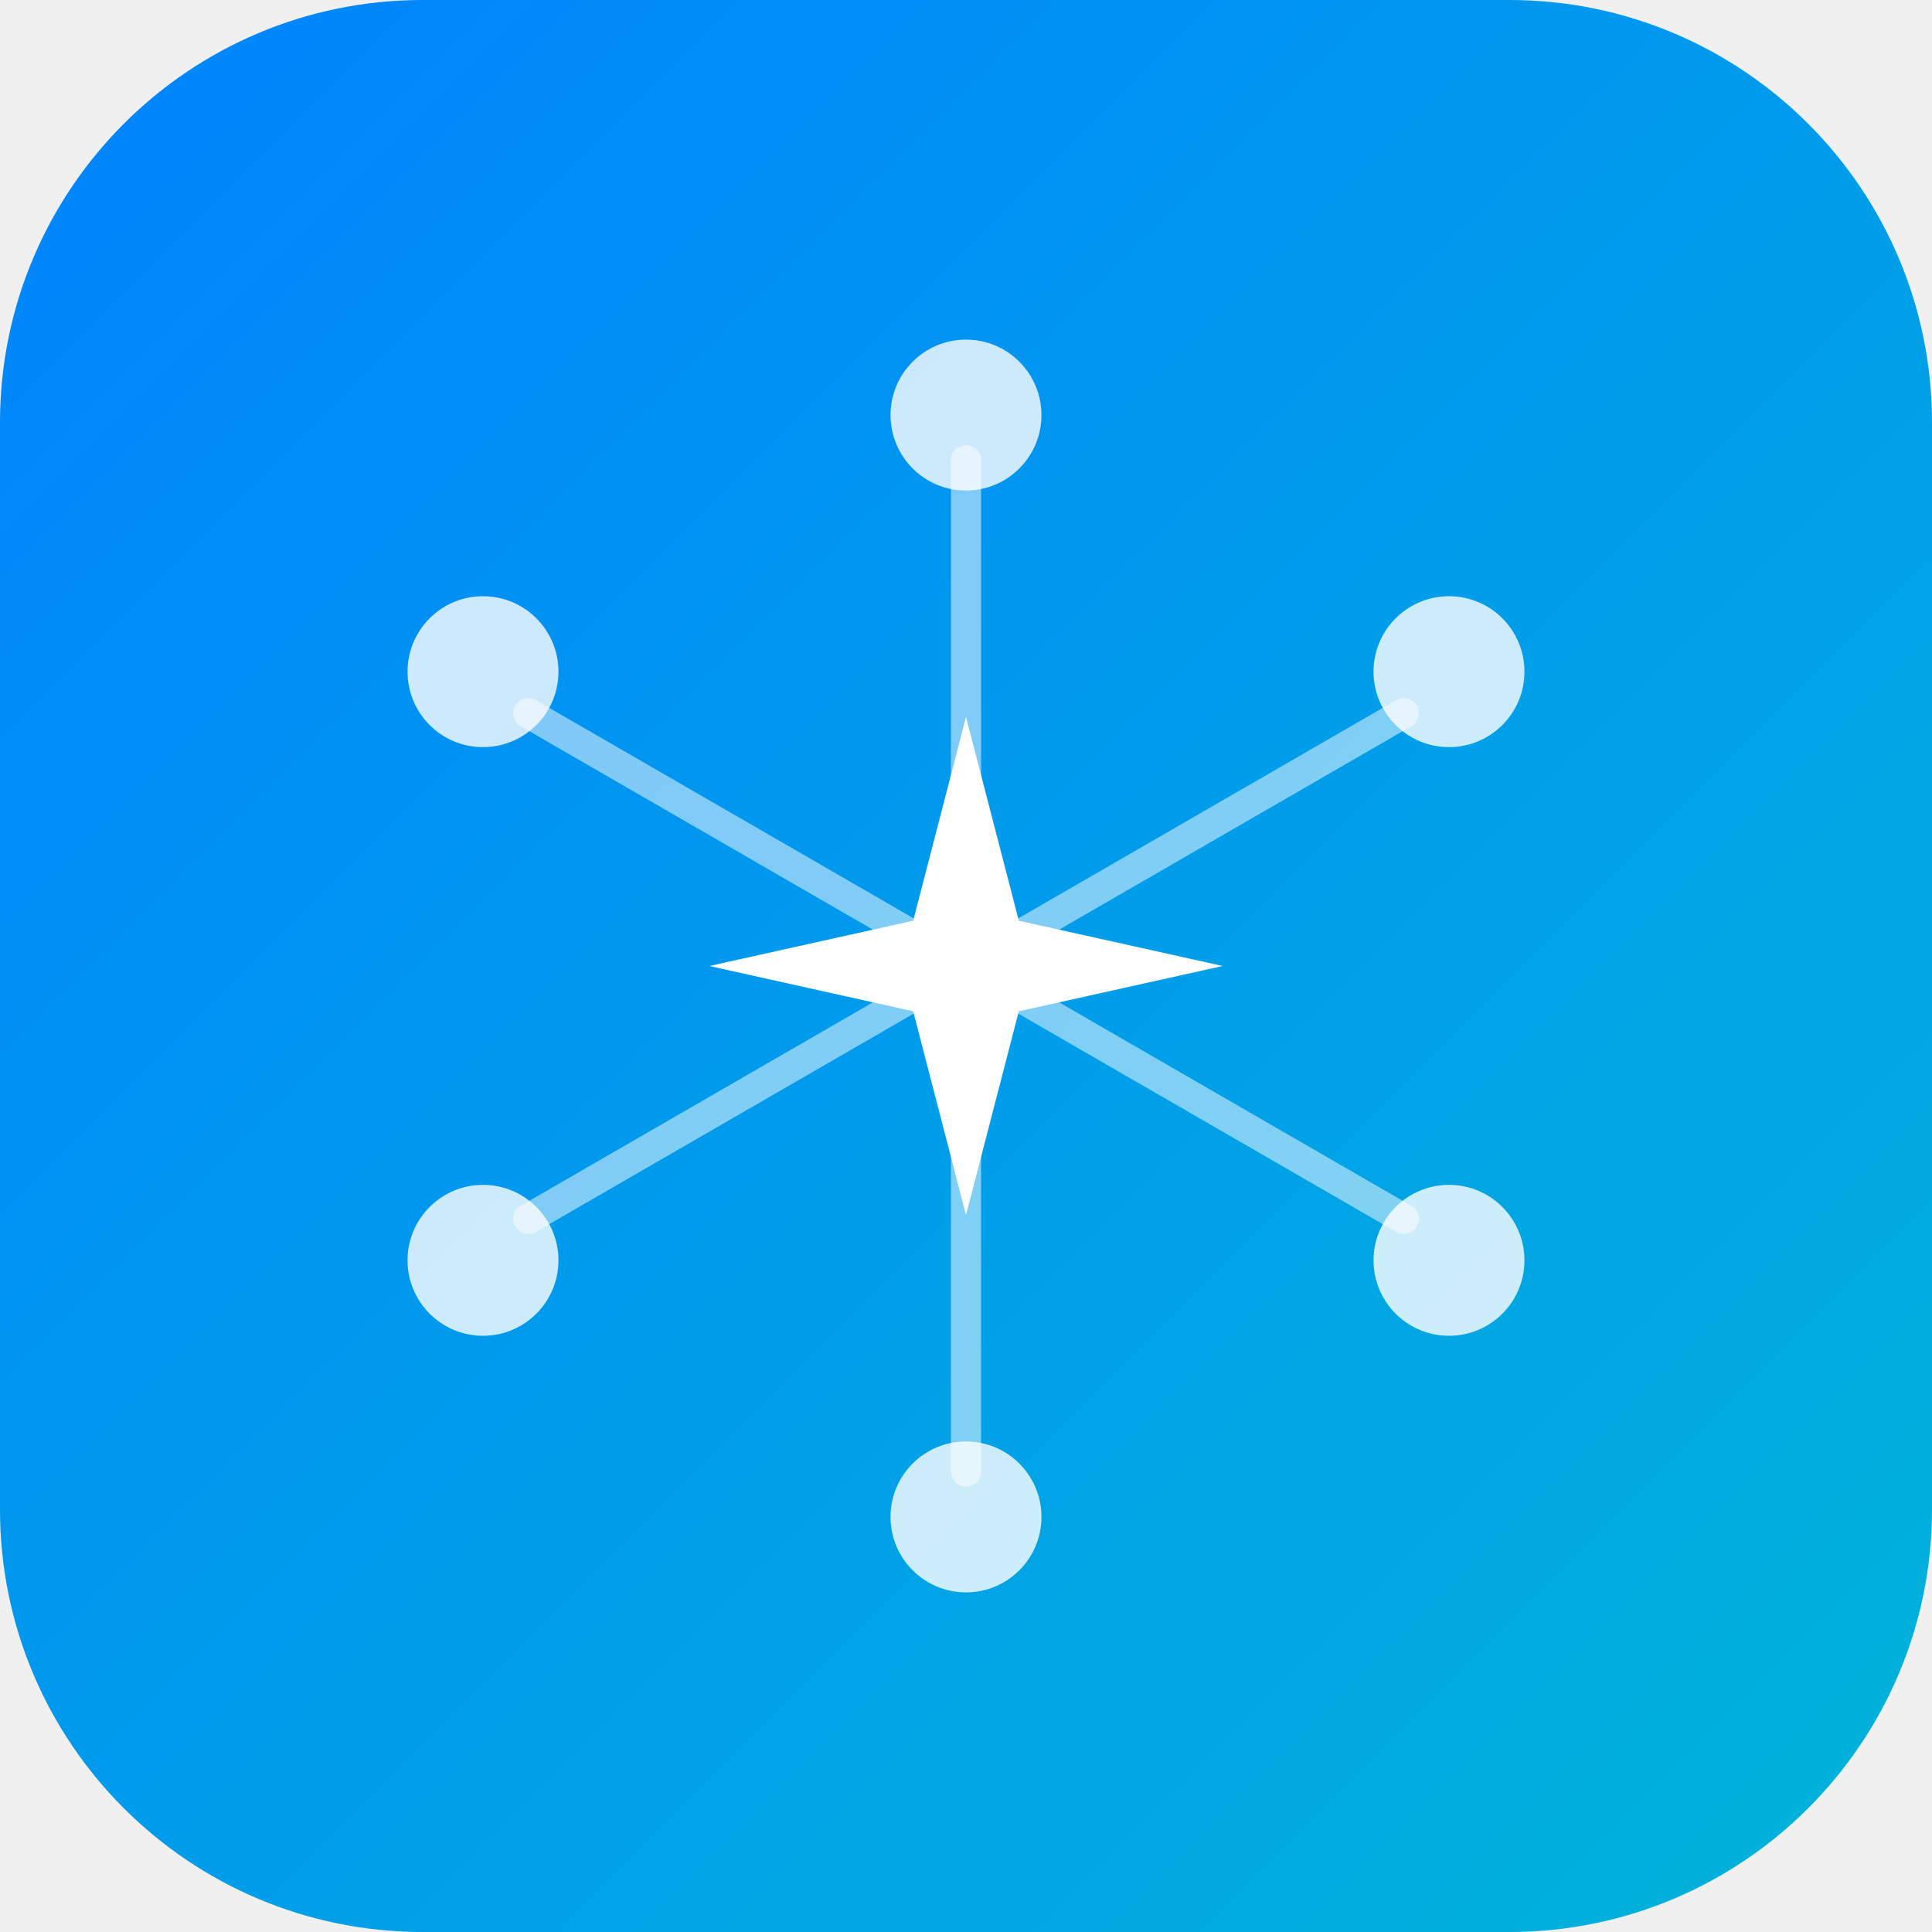
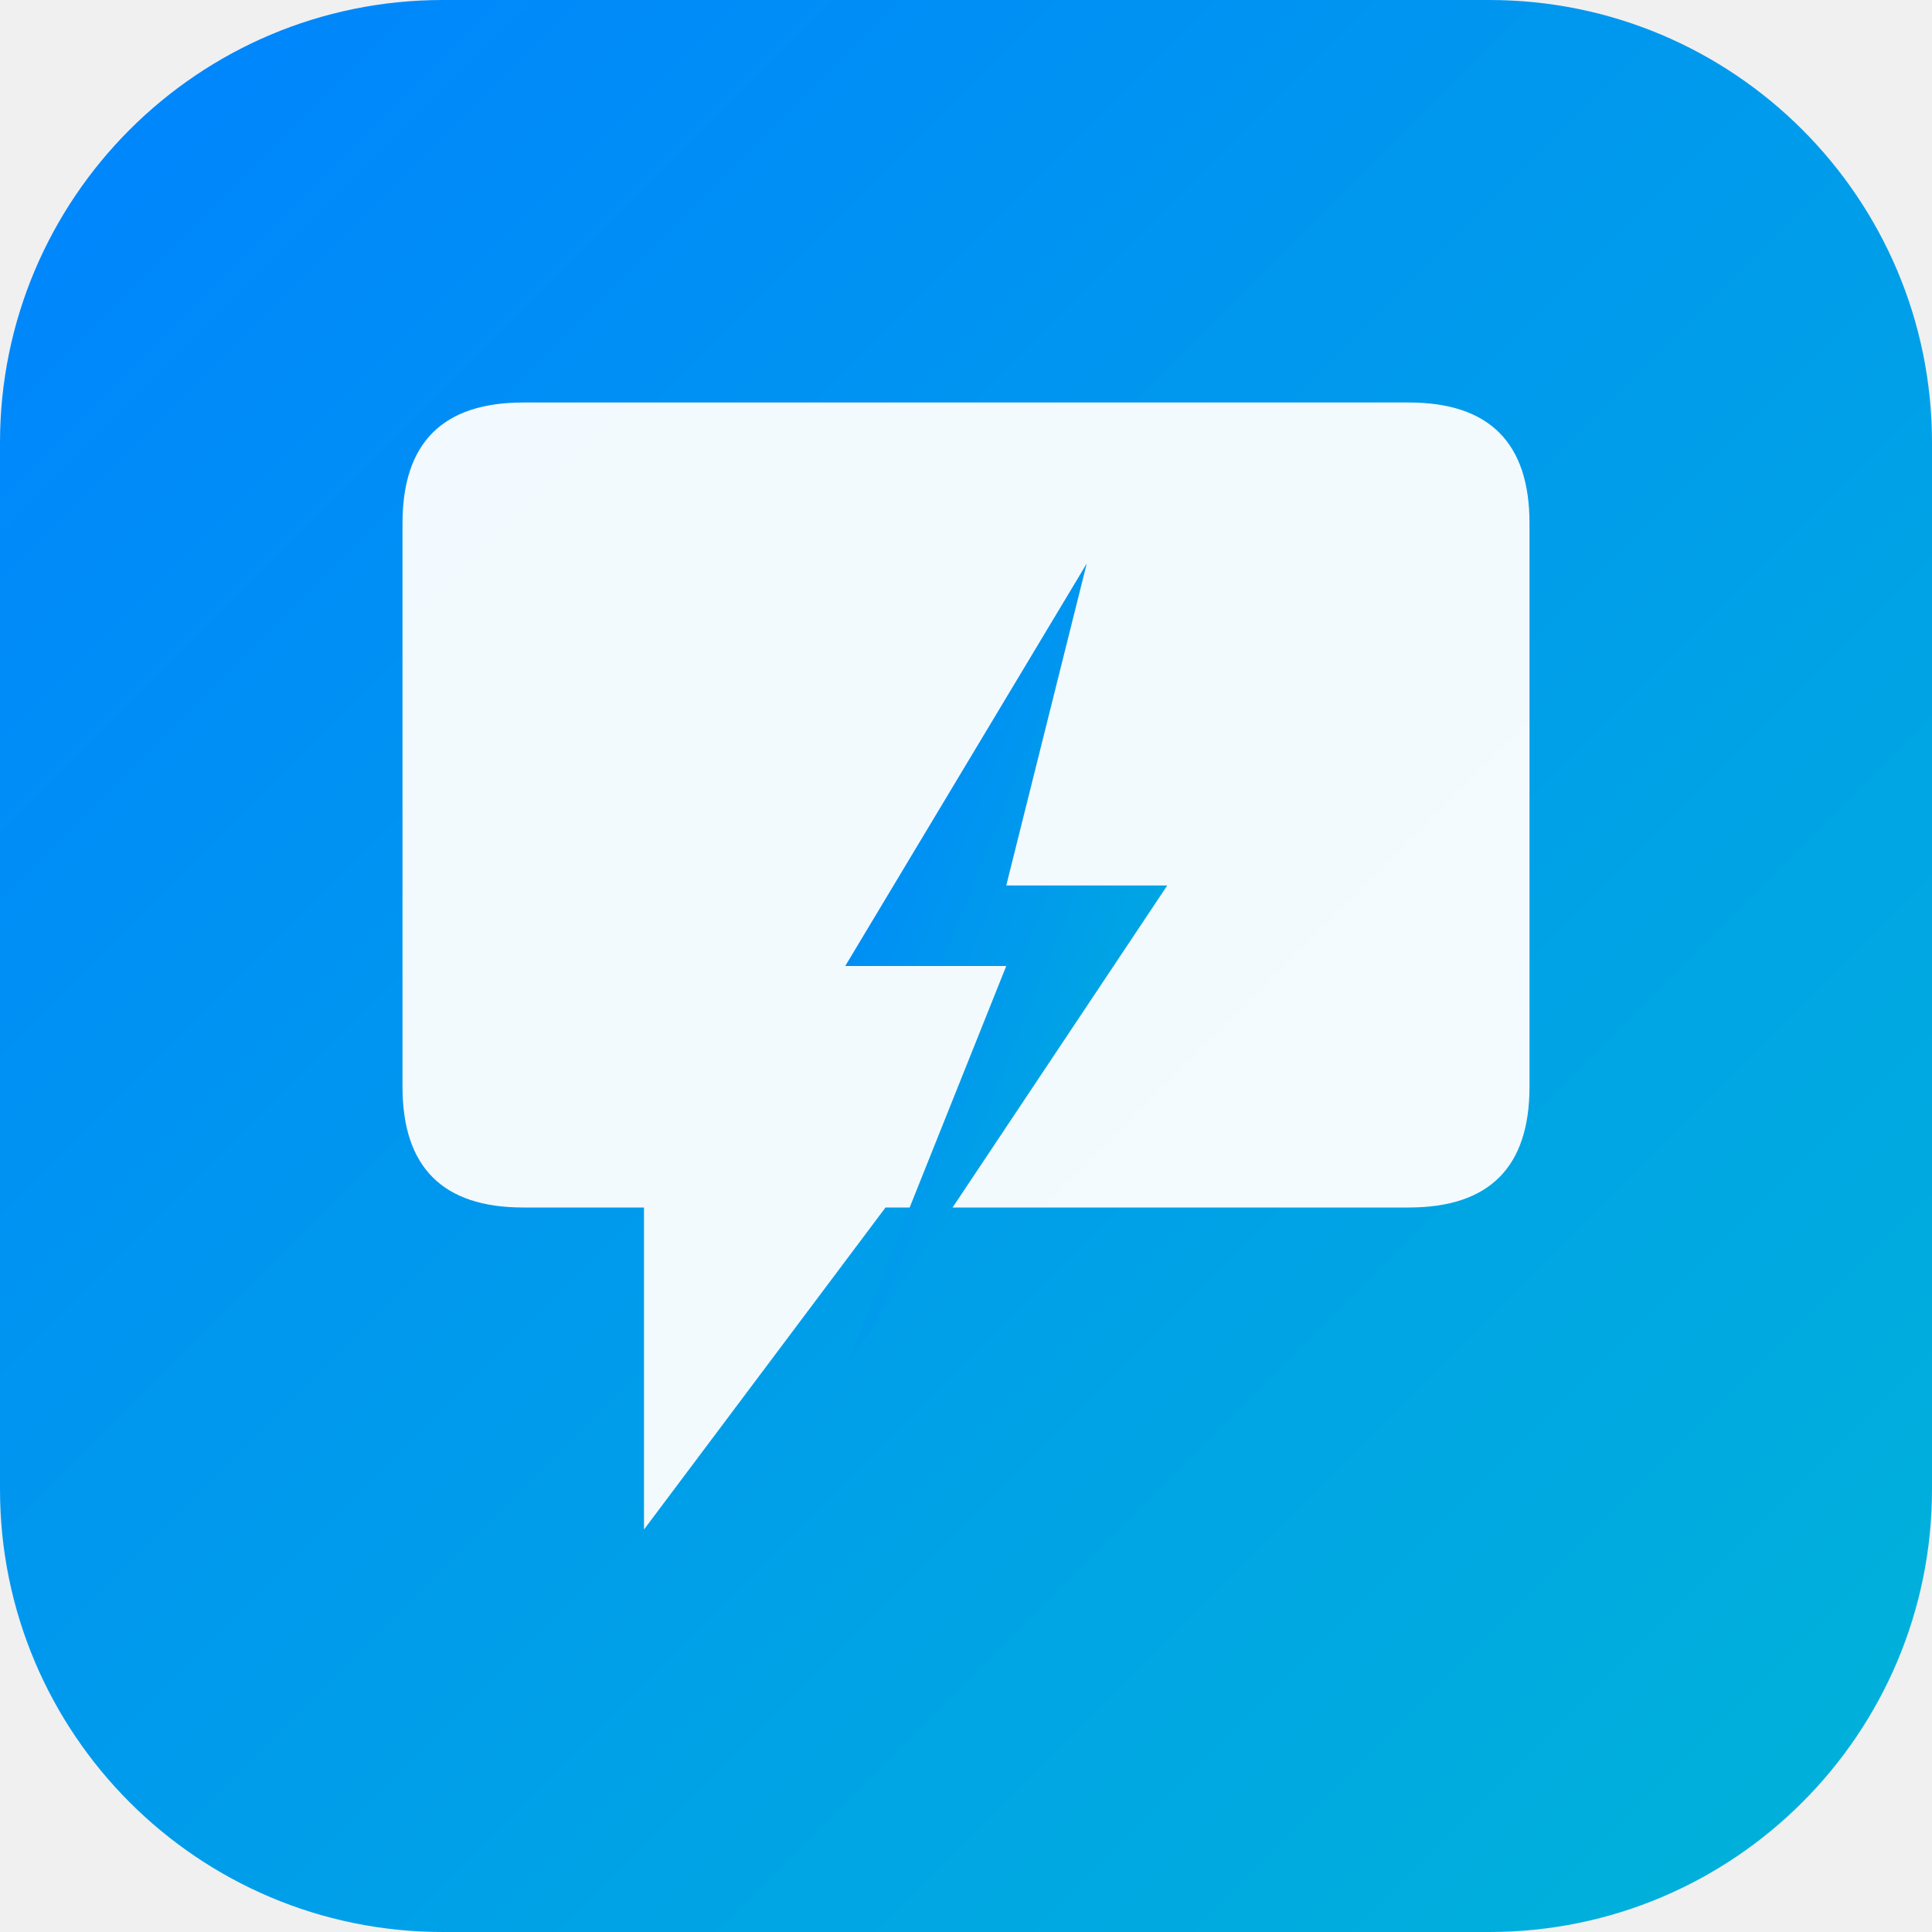
- <svg xmlns="http://www.w3.org/2000/svg" viewBox="0 0 512 512">
+ <svg xmlns="http://www.w3.org/2000/svg" viewBox="0 0 48 48">
  <defs>
-     <linearGradient id="g" x1="0" y1="0" x2="1" y2="1">
+     <linearGradient id="ss-grad" x1="0" y1="0" x2="1" y2="1">
      <stop offset="0%" stop-color="#0083FF" />
      <stop offset="100%" stop-color="#00B4D8" />
    </linearGradient>
  </defs>
-   <rect width="512" height="512" rx="112" fill="url(#g)" />
-   <line x1="256" y1="256" x2="256" y2="122" stroke="white" stroke-width="8" opacity="0.5" stroke-linecap="round" />
-   <line x1="256" y1="256" x2="372" y2="189" stroke="white" stroke-width="8" opacity="0.5" stroke-linecap="round" />
-   <line x1="256" y1="256" x2="372" y2="323" stroke="white" stroke-width="8" opacity="0.5" stroke-linecap="round" />
-   <line x1="256" y1="256" x2="256" y2="390" stroke="white" stroke-width="8" opacity="0.5" stroke-linecap="round" />
-   <line x1="256" y1="256" x2="140" y2="323" stroke="white" stroke-width="8" opacity="0.5" stroke-linecap="round" />
-   <line x1="256" y1="256" x2="140" y2="189" stroke="white" stroke-width="8" opacity="0.5" stroke-linecap="round" />
-   <circle cx="256" cy="110" r="20" fill="white" opacity="0.8" />
-   <circle cx="384" cy="178" r="20" fill="white" opacity="0.8" />
-   <circle cx="384" cy="334" r="20" fill="white" opacity="0.8" />
-   <circle cx="256" cy="402" r="20" fill="white" opacity="0.8" />
-   <circle cx="128" cy="334" r="20" fill="white" opacity="0.8" />
-   <circle cx="128" cy="178" r="20" fill="white" opacity="0.8" />
-   <path d="M256 190 L270 244 L324 256 L270 268 L256 322 L242 268 L188 256 L242 244 Z" fill="white" />
+   <rect width="48" height="48" rx="11" fill="url(#ss-grad)" />
+   <path d="M10 13 Q10 10 13 10 L35 10 Q38 10 38 13 L38 27 Q38 30 35 30 L22 30 L16 38 L16 30 L13 30 Q10 30 10 27 Z" fill="white" opacity="0.95" />
+   <path d="M27 14 L21 24 L25 24 L21 34 L29 22 L25 22 Z" fill="url(#ss-grad)" />
</svg>
